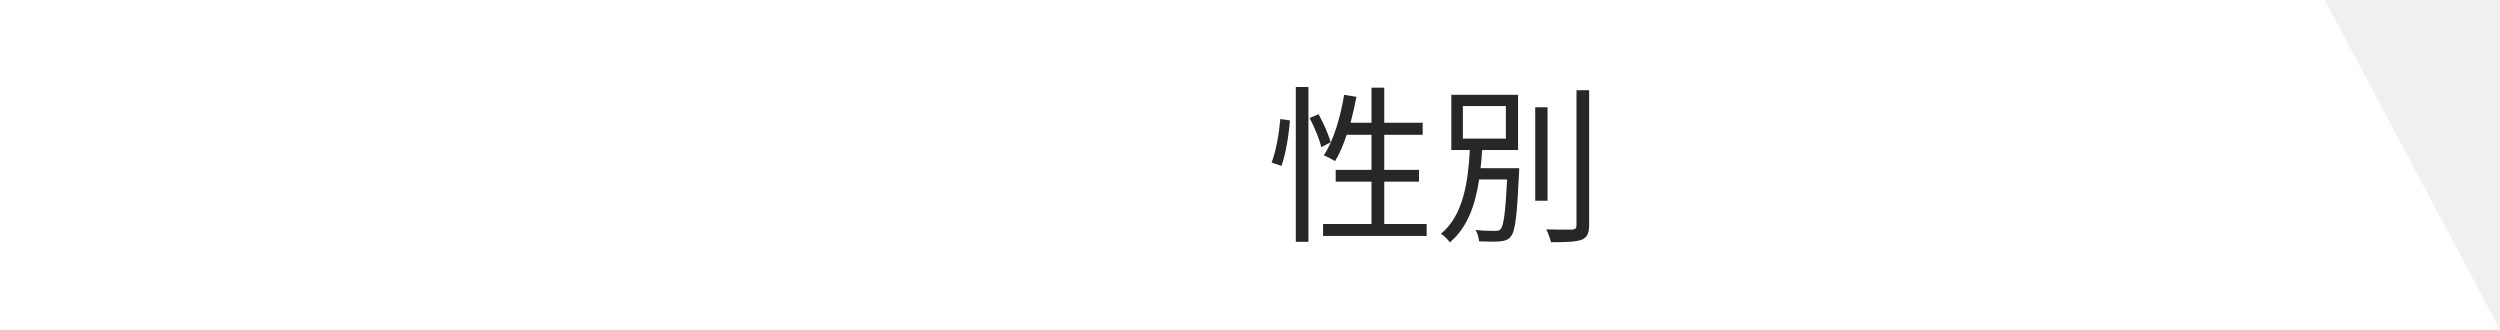
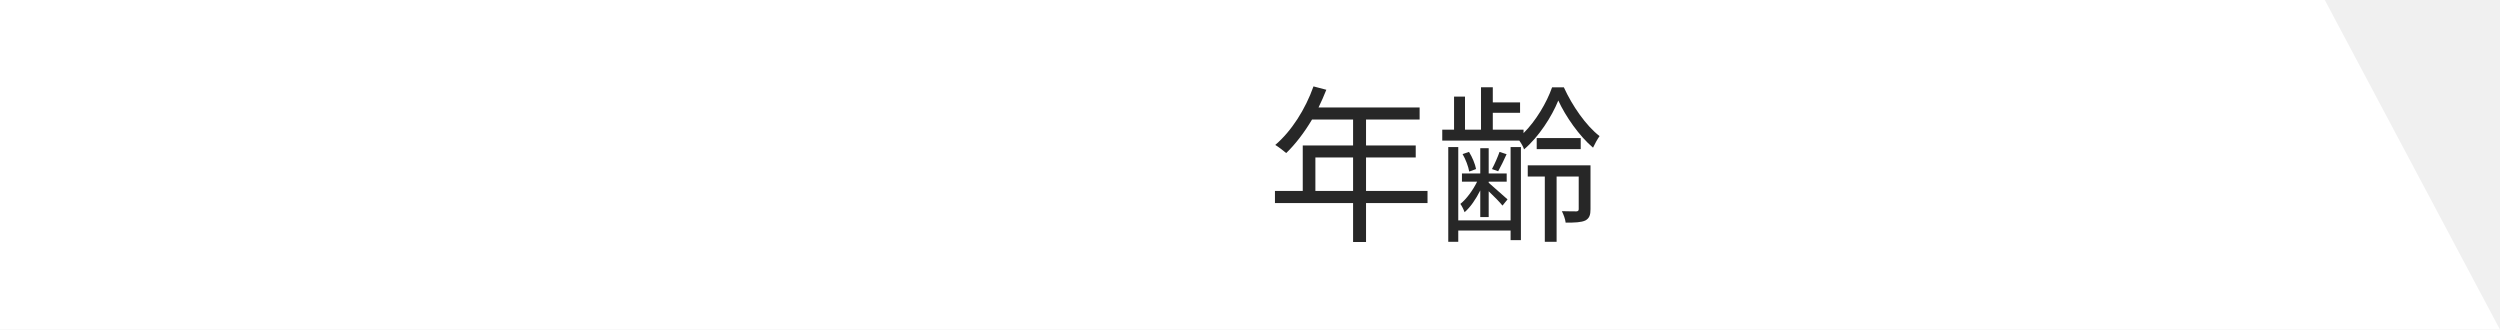
<svg xmlns="http://www.w3.org/2000/svg" width="371" height="48.914" viewBox="0 0 371 48.914">
-   <g id="Group_97" data-name="Group 97" transform="translate(0 -177.085)">
-     <g id="Group_98" data-name="Group 98">
-       <g id="Group_99" data-name="Group 99">
-         <path id="Path_5" data-name="Path 5" d="M0,0H345l26,48.914H0Z" transform="translate(0 177.085)" fill="#fff" />
-         <text id="性別" transform="translate(188 211)" fill="#272727" font-size="25" font-family="ShinGoPro-Medium, A-OTF Shin Go Pro" font-weight="500">
-           <tspan x="0" y="0">性別</tspan>
-         </text>
-       </g>
-     </g>
+   <g id="Group_102" data-name="Group 102" transform="translate(0 -177.085)">
+     <path id="Path_5" data-name="Path 5" d="M0,0H345l26,48.914H0Z" transform="translate(0 177.085)" fill="#fff" />
+     <text id="年齢" transform="translate(188 211)" fill="#272727" font-size="25" font-family="ShinGoPro-Medium, A-OTF Shin Go Pro" font-weight="500">
+       <tspan x="0" y="0">年齢</tspan>
+     </text>
  </g>
</svg>
